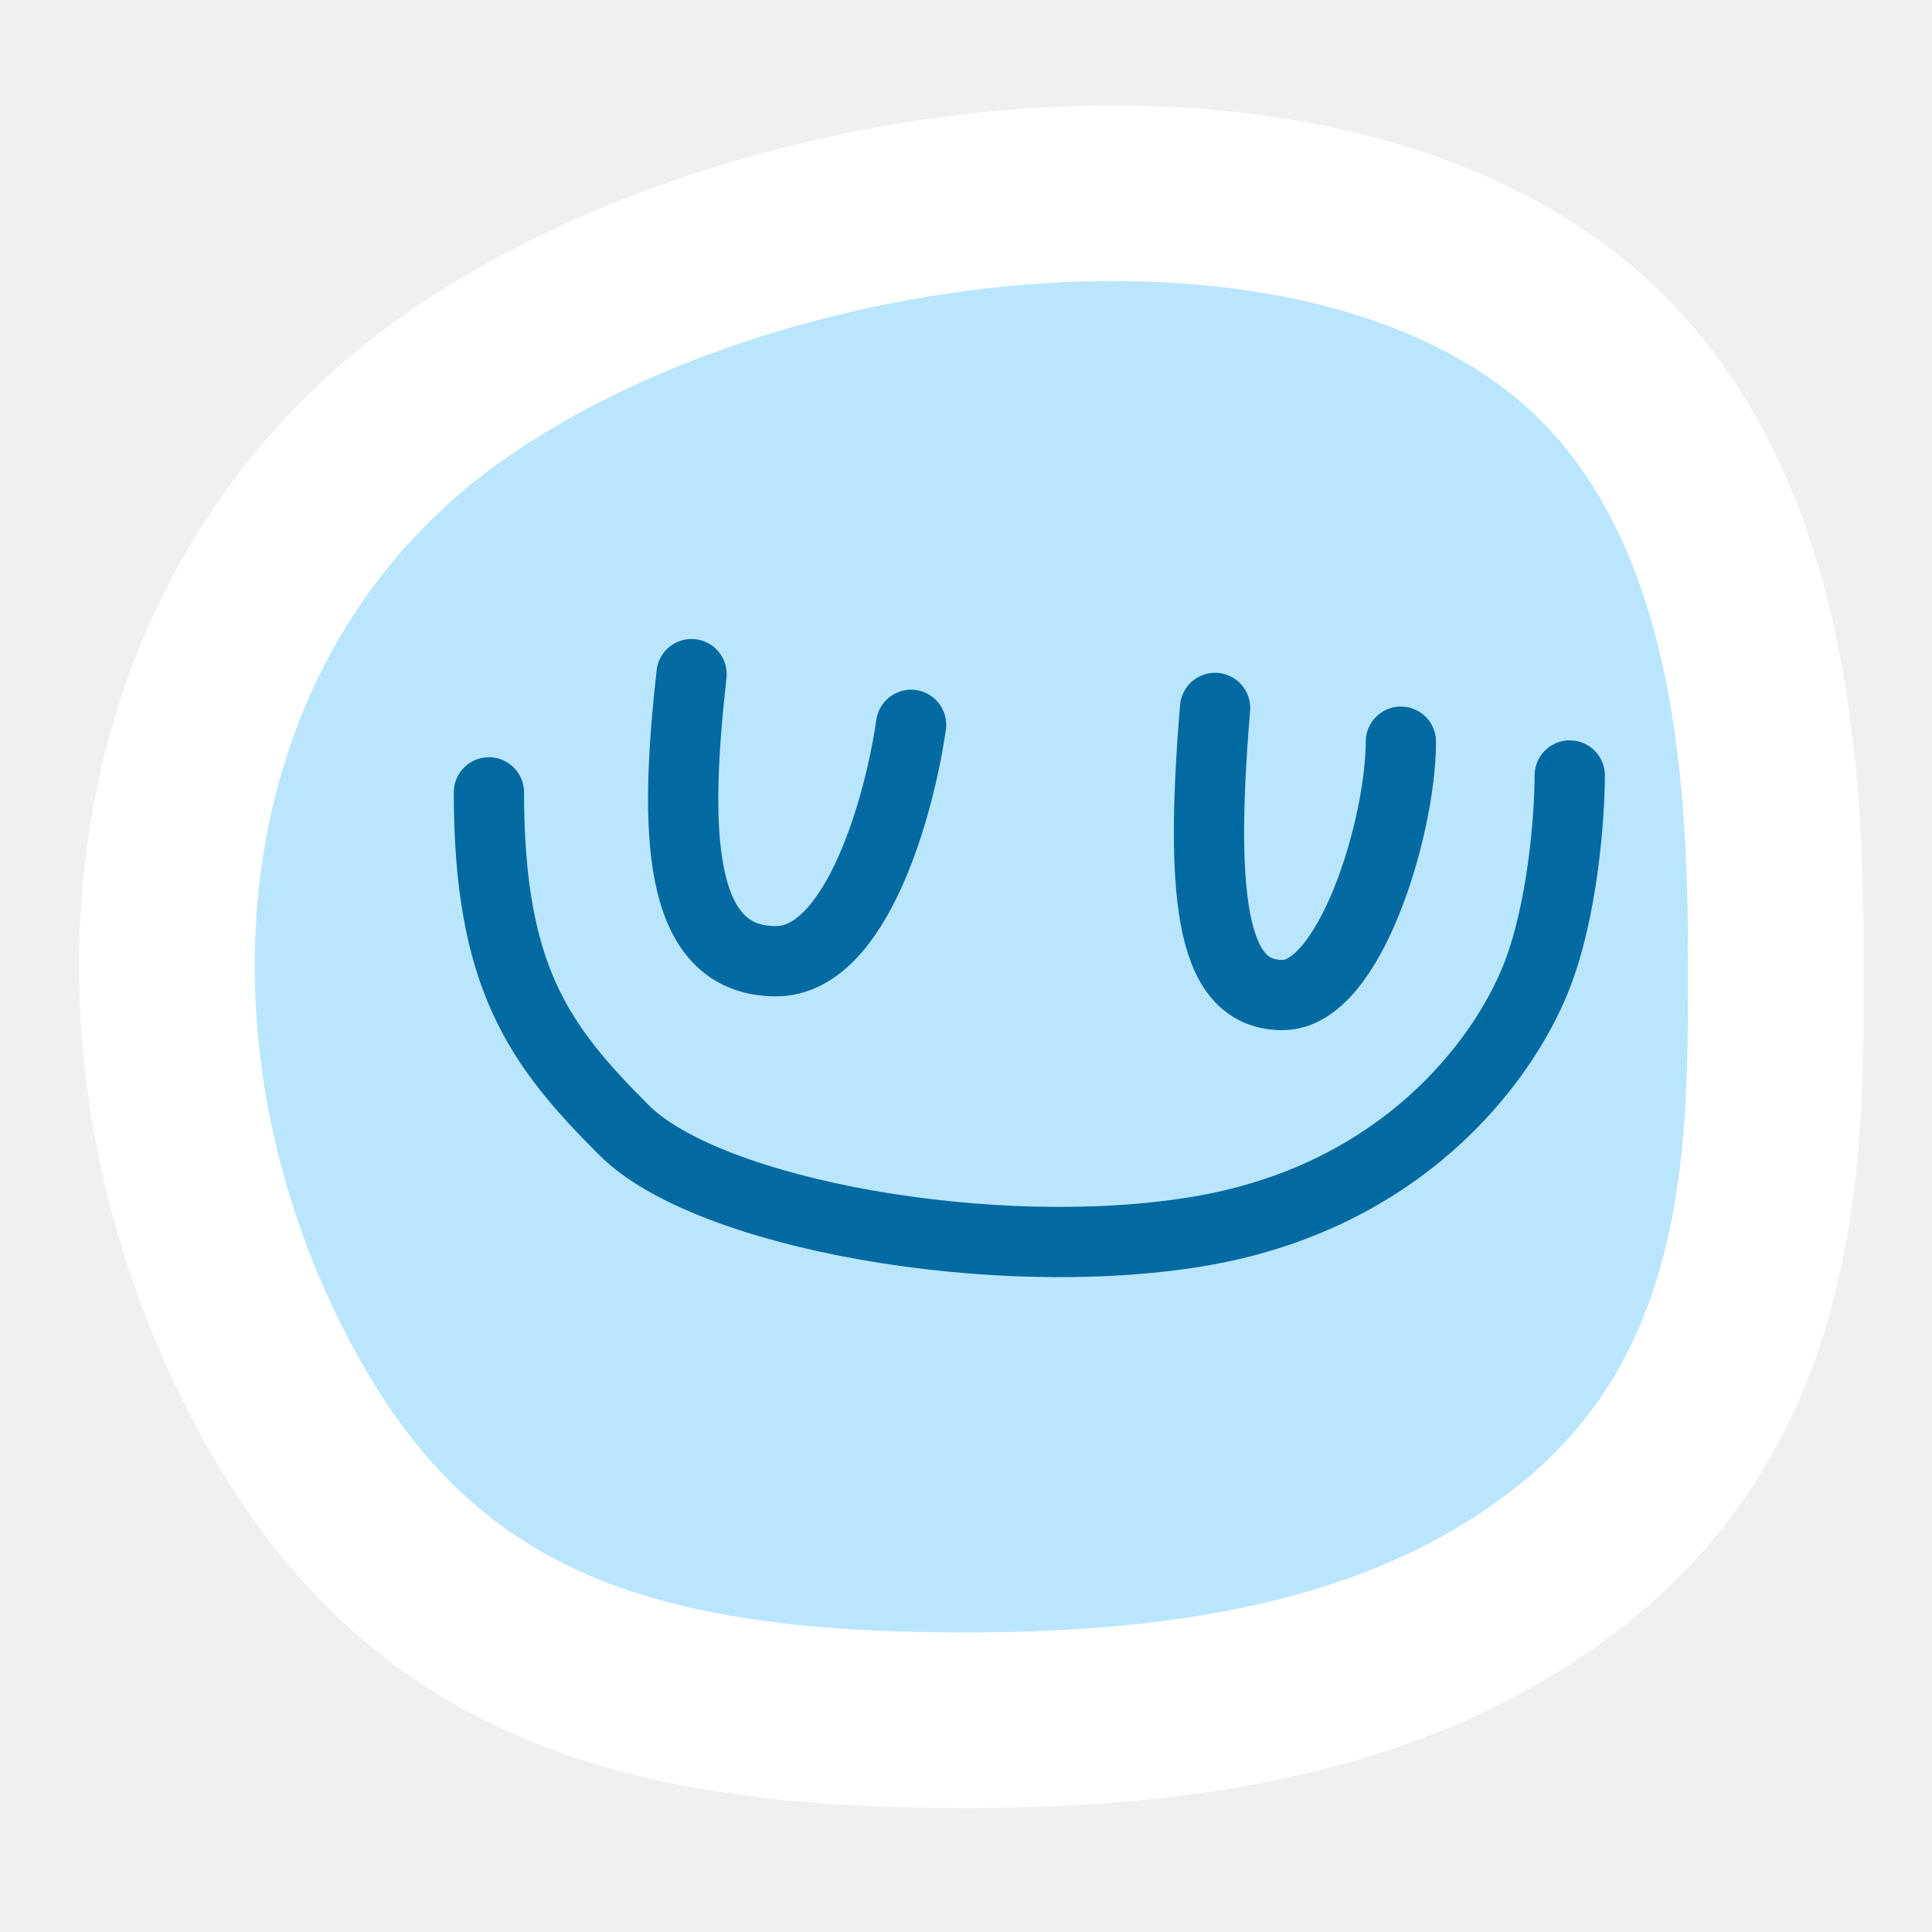
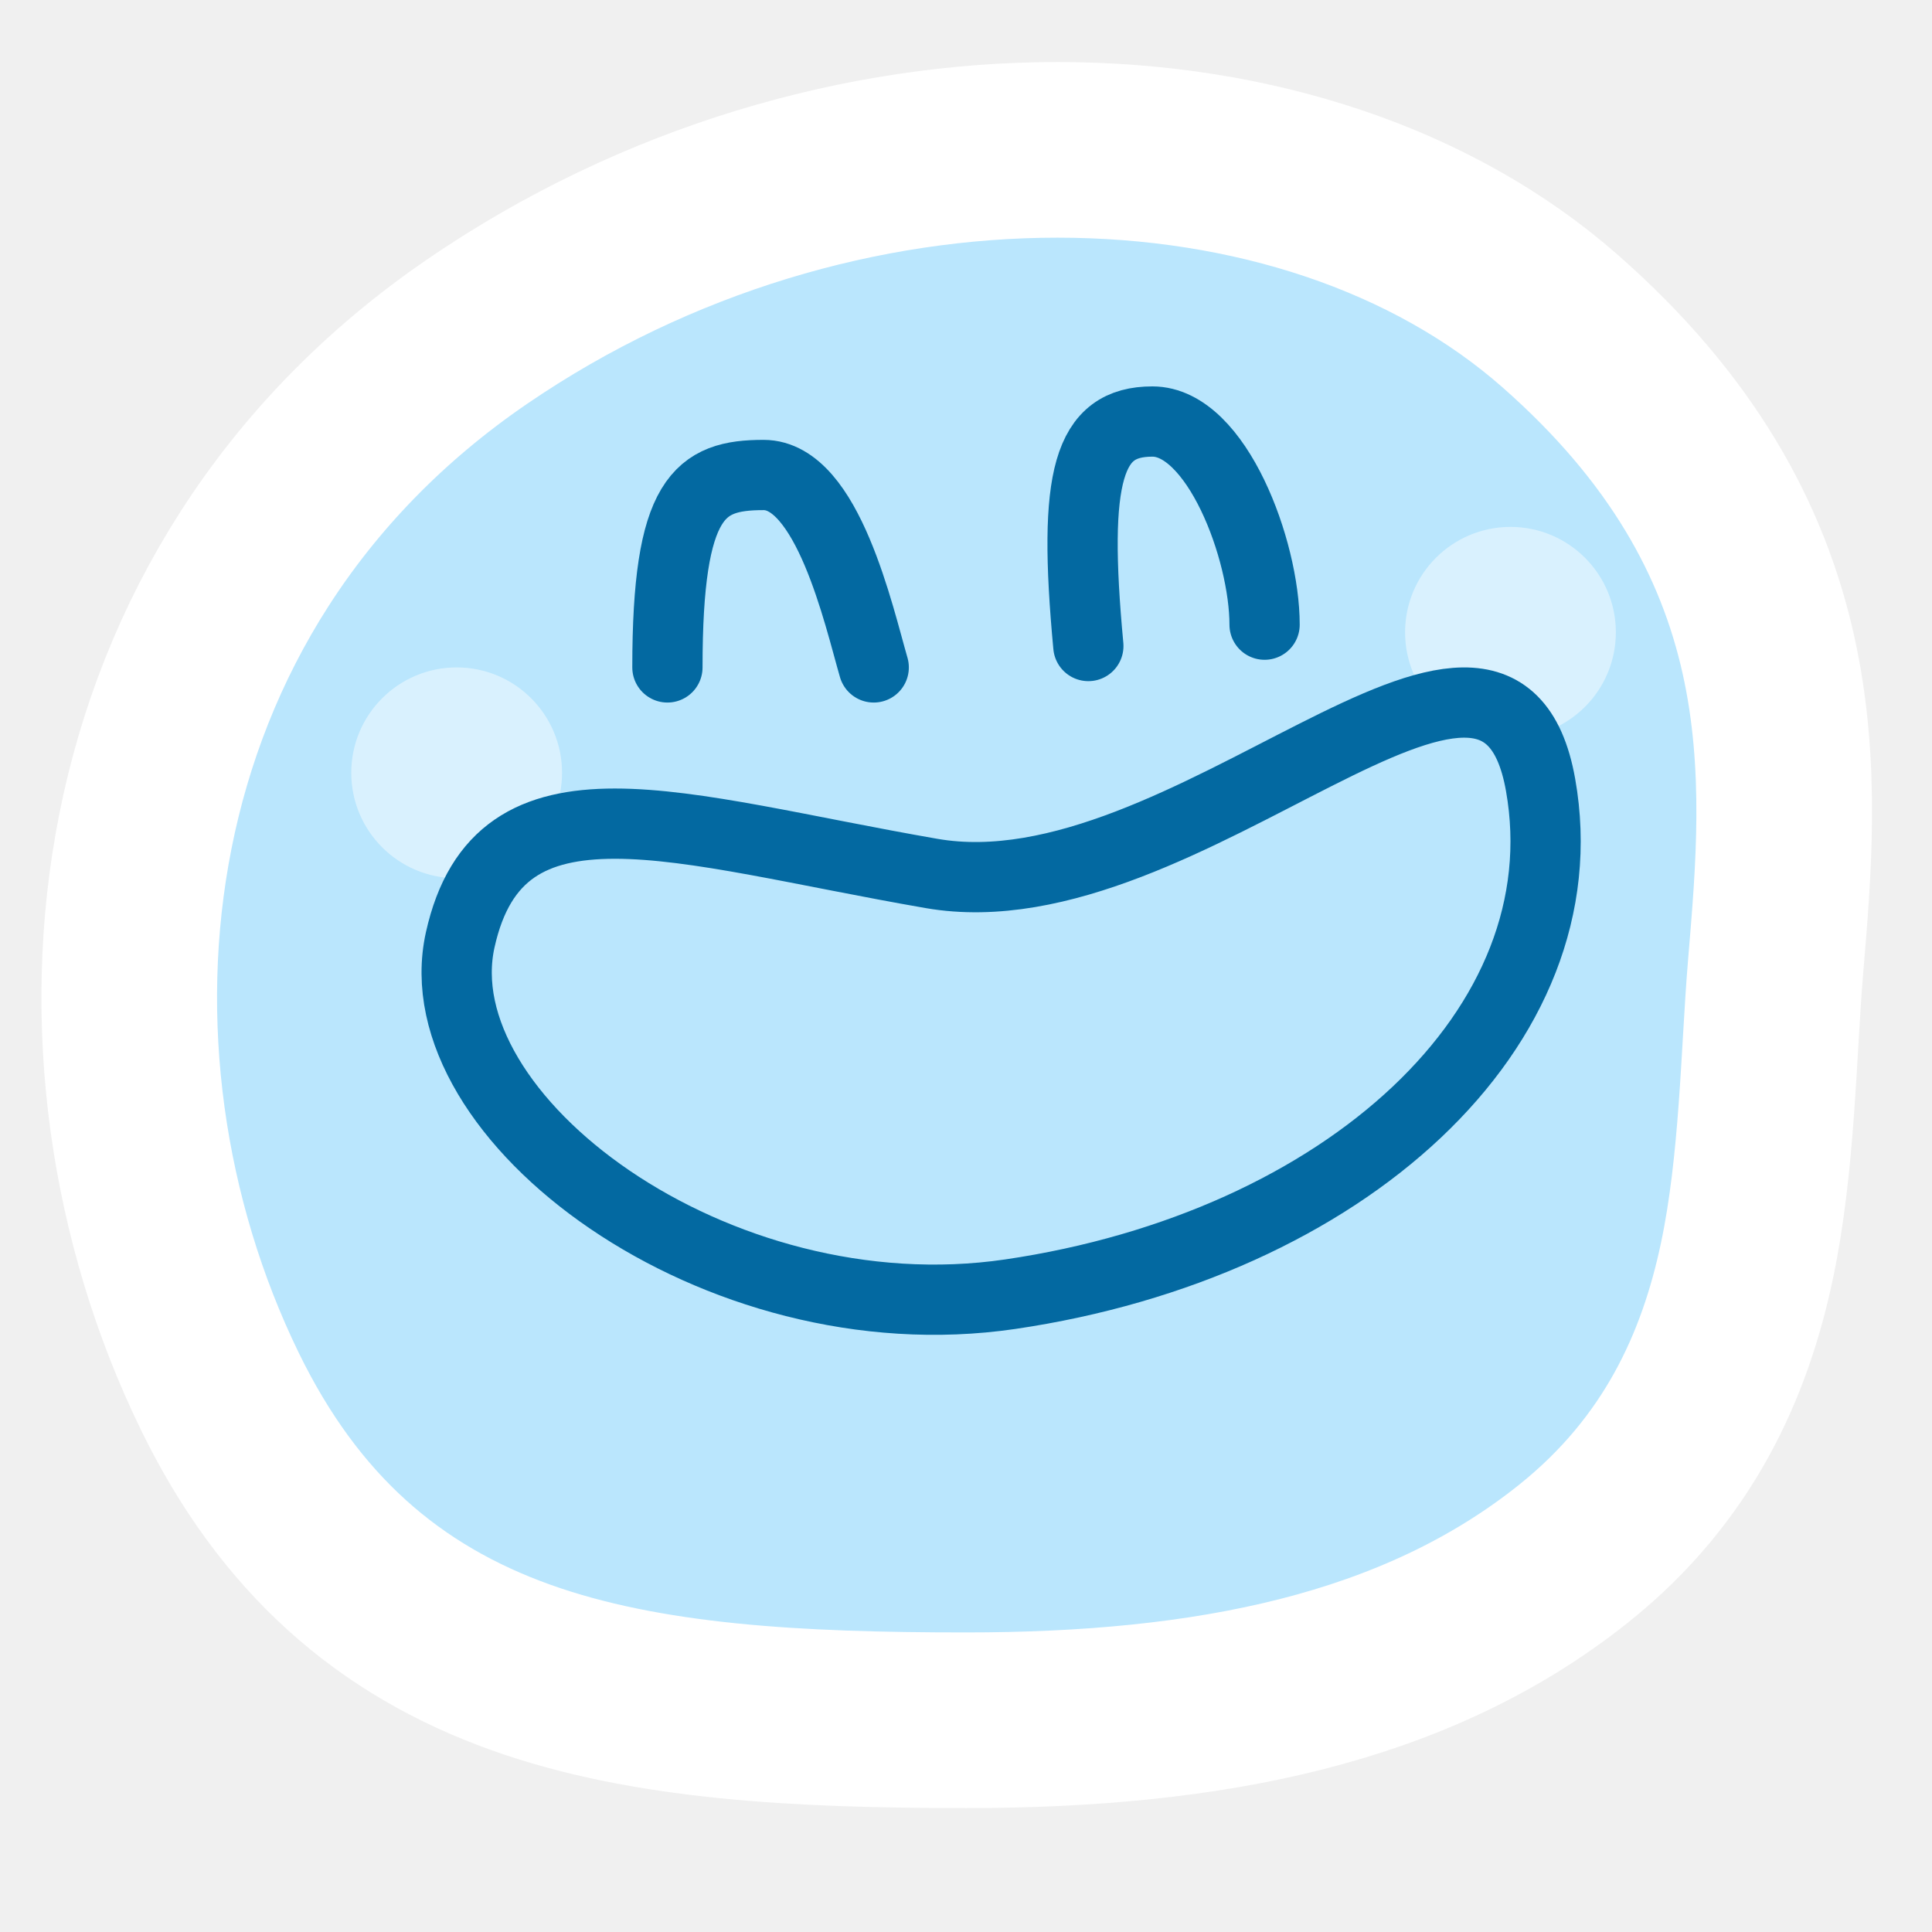
<svg xmlns="http://www.w3.org/2000/svg" width="55" height="55" viewBox="0 0 55 55" fill="none">
-   <path d="M28.764 5.629C34.309 5.146 40.175 5.969 44.259 9.015C47.36 11.328 48.898 14.726 49.679 17.999C50.461 21.27 50.553 24.691 50.553 27.364C50.553 32.422 50.692 39.512 44.806 44.221C40.304 47.823 34.374 48.973 27.5 48.973C22.578 48.973 18.495 48.472 15.131 46.847C11.658 45.169 9.229 42.434 7.343 38.554C2.7 29.006 4.105 17.085 13.084 10.912C17.35 7.979 23.159 6.117 28.764 5.629Z" fill="#BAE6FD" stroke="white" stroke-width="5" stroke-linejoin="round" />
-   <path d="M19.687 19.191C19.206 23.518 19.206 27.364 22.091 27.364C24.399 27.364 25.617 22.877 25.937 20.634M34.591 20.153C34.11 25.922 34.591 28.326 36.514 28.326C38.437 28.326 39.88 23.518 39.88 21.114M13.918 22.557C13.918 27.845 15.36 29.768 17.764 32.172C20.168 34.576 28.341 36.018 34.11 35.057C39.88 34.095 42.764 30.249 43.726 27.845C44.495 25.922 44.687 23.198 44.687 22.076" stroke="#0369A1" stroke-width="2" stroke-linecap="round" stroke-linejoin="round" />
+   <path d="M13.588 9.437C23.818 2.438 37.14 2.746 44.414 9.141C47.889 12.195 49.617 15.381 50.343 18.641C51.044 21.787 50.77 24.866 50.552 27.474L50.544 27.573C50.345 29.962 50.318 33.128 49.73 35.904C49.102 38.871 47.783 41.839 44.807 44.22C40.304 47.822 34.375 48.972 27.5 48.972C22.693 48.972 18.401 48.746 14.831 47.469C11.078 46.127 8.235 43.673 6.251 39.593C1.576 29.976 2.851 16.784 13.588 9.437Z" fill="#BAE6FD" stroke="white" stroke-width="5" stroke-linejoin="round" />
+   <path d="M19 19C19 14.13 19.912 13.522 21.737 13.522C23.561 13.522 24.448 17.534 24.873 19M30.983 18.391C30.527 13.522 30.983 12 32.807 12C34.632 12 36 15.652 36 17.783" stroke="#0369A1" stroke-width="2" stroke-linecap="round" stroke-linejoin="round" />
+   <circle cx="13" cy="22" r="3" fill="white" fill-opacity="0.45" />
+   <circle cx="43" cy="18" r="3" fill="white" fill-opacity="0.45" />
+   <path d="M26.522 24.866C19.252 23.605 14.219 21.714 13.101 26.757C11.982 31.8 20.37 38.076 28.759 36.843C38.265 35.445 45.084 29.255 43.857 22.344C42.631 15.434 33.791 26.127 26.522 24.866Z" stroke="#0369A1" stroke-width="2" stroke-linecap="round" stroke-linejoin="round" />
</svg>
